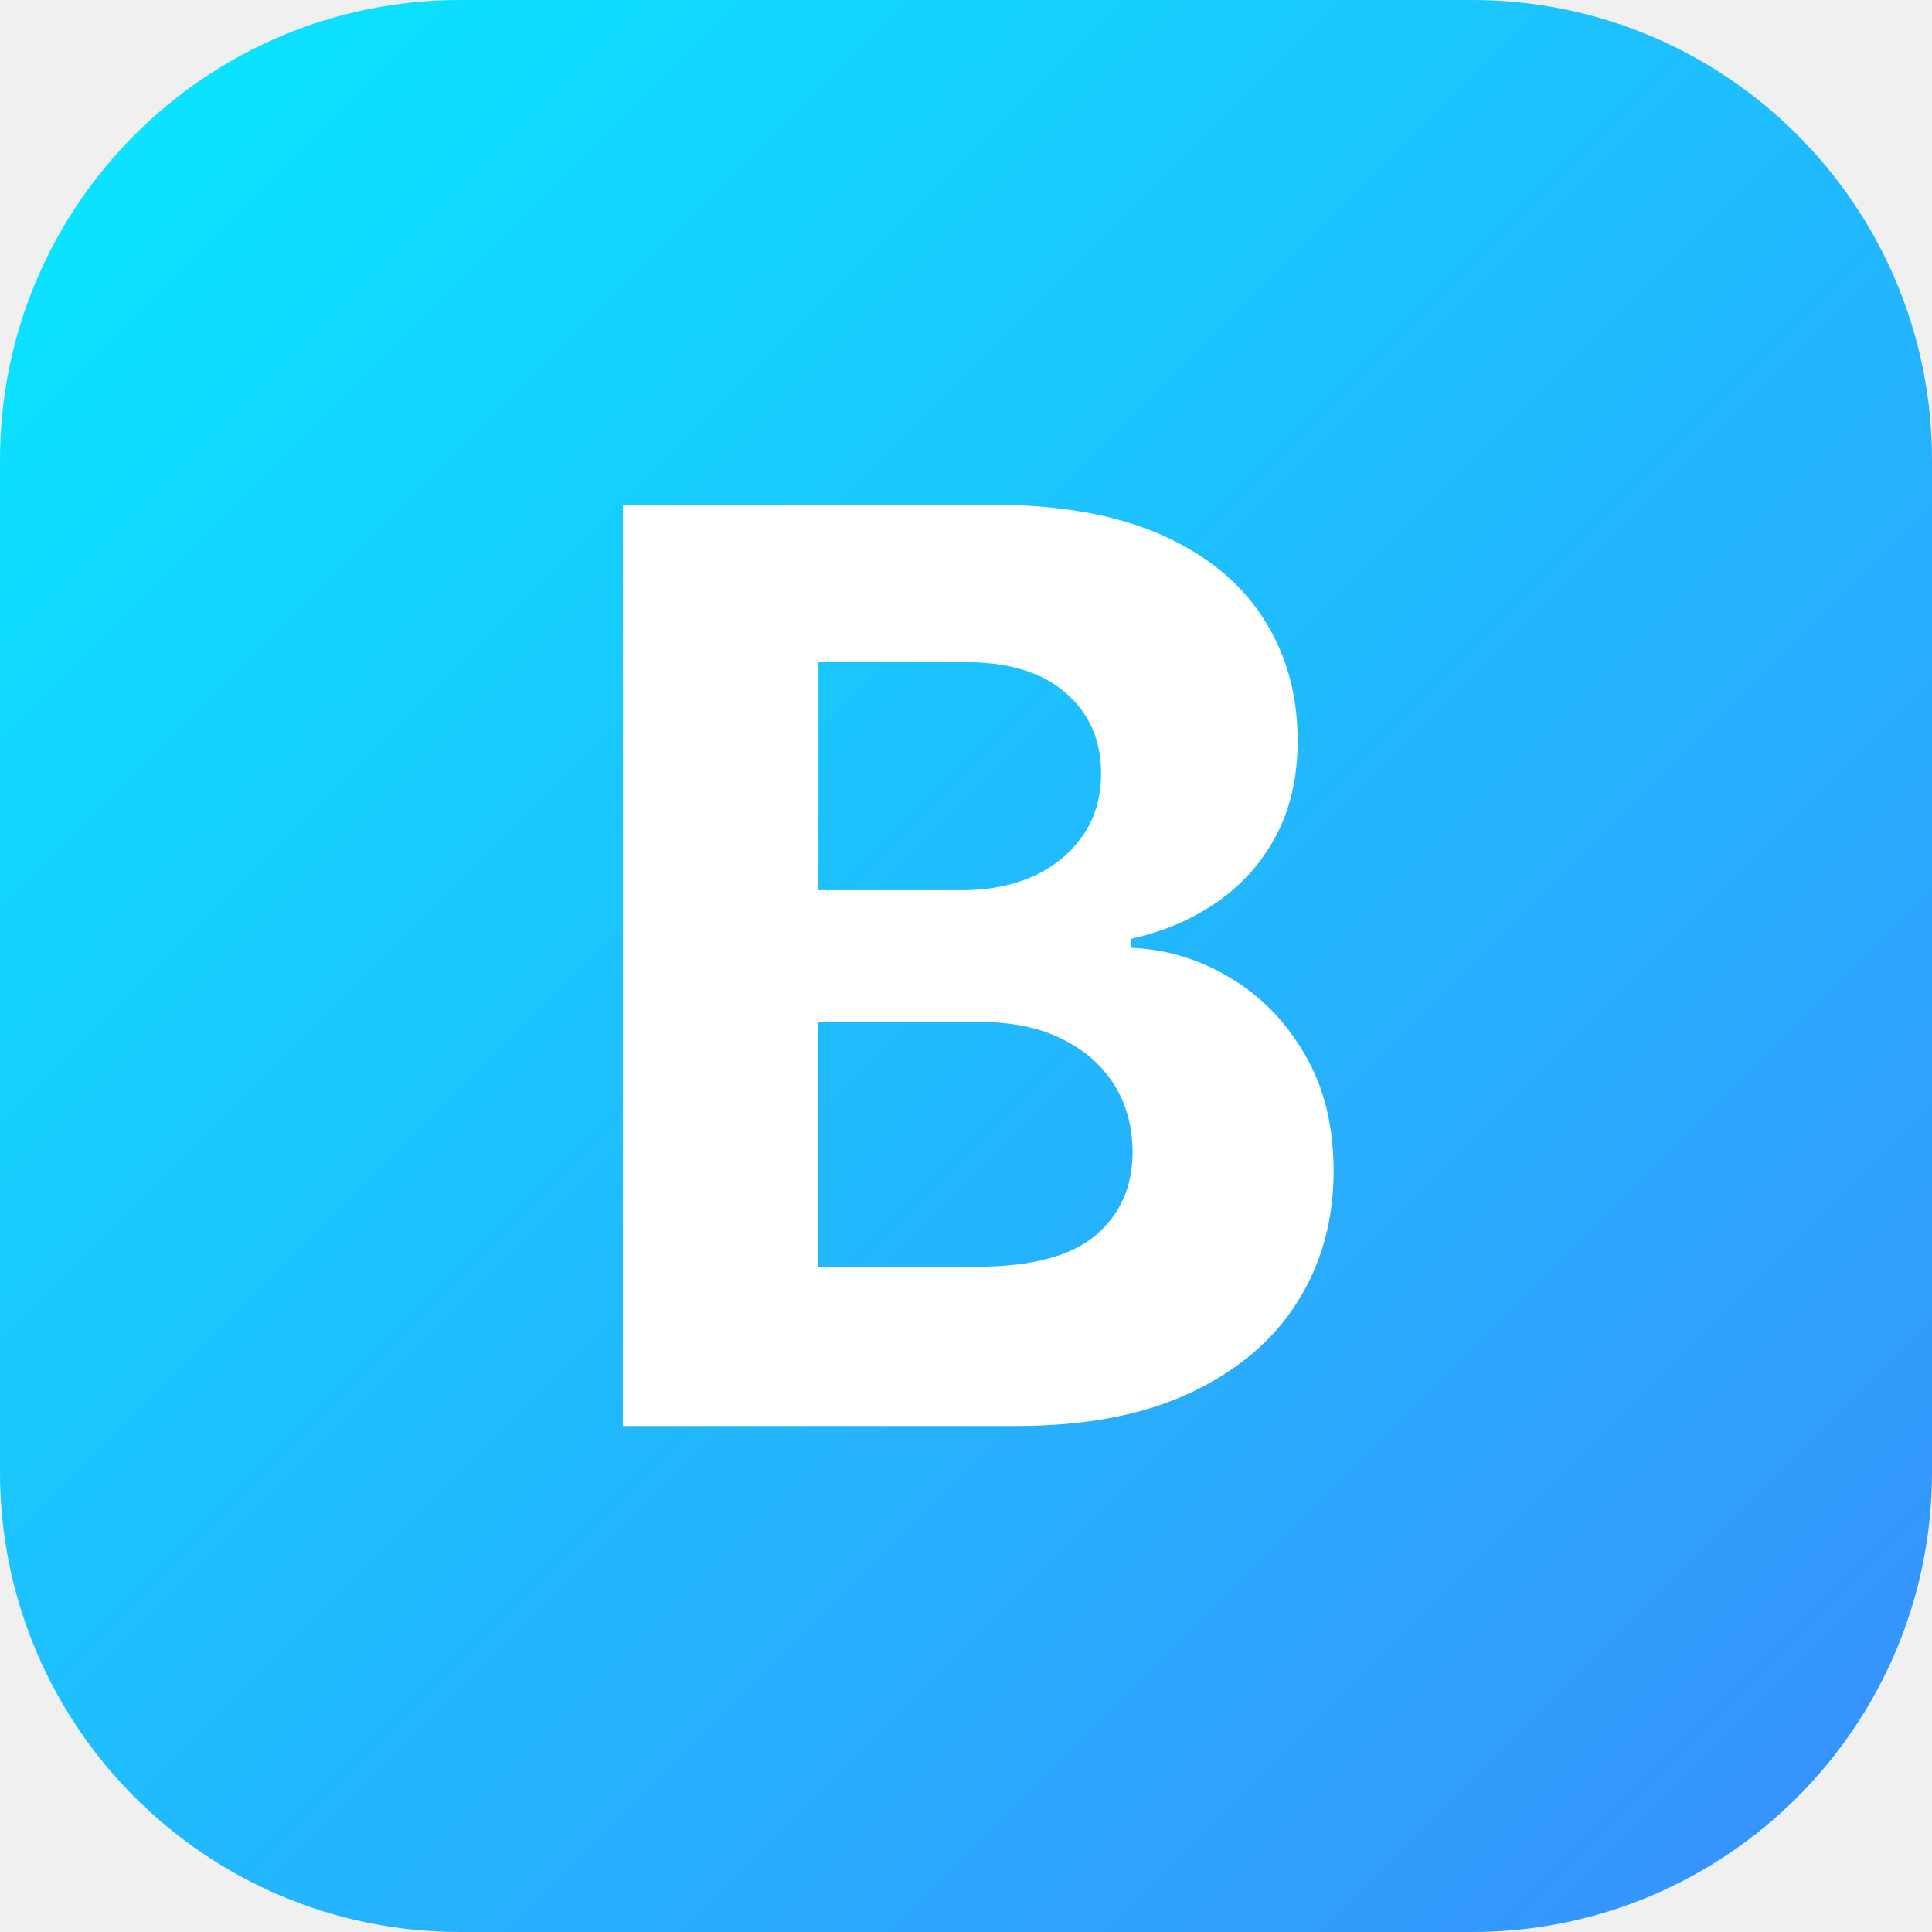
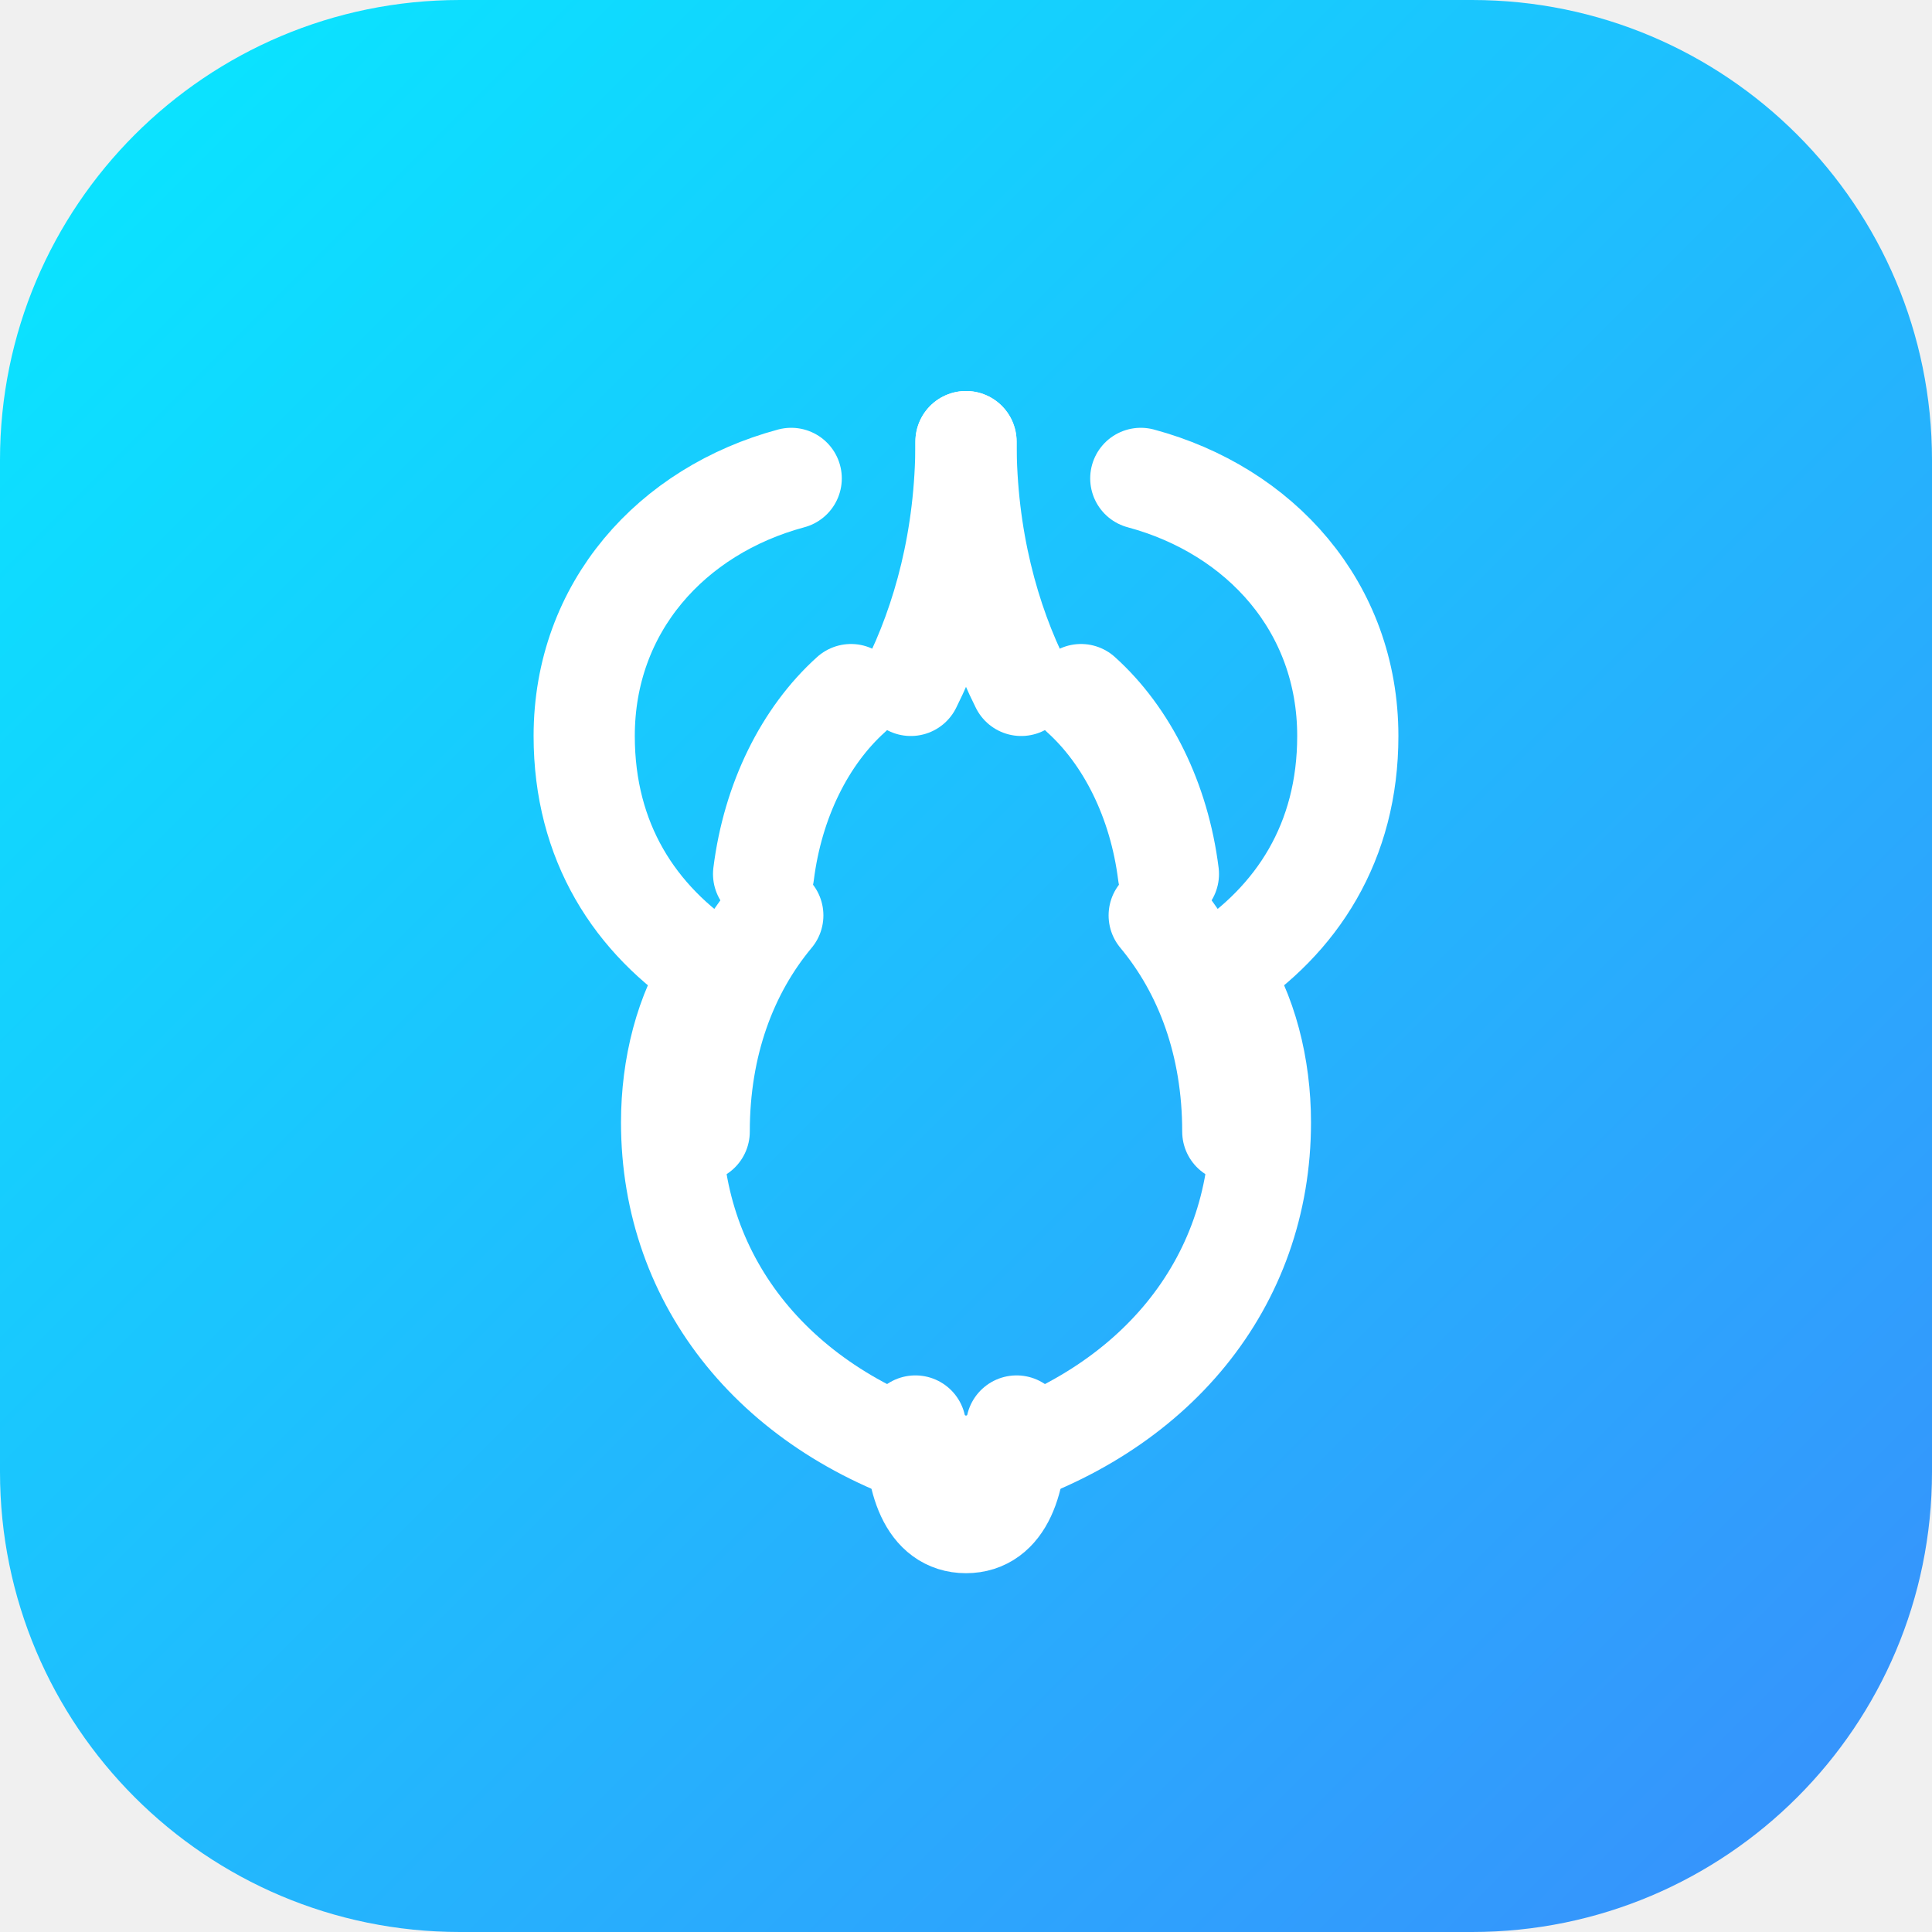
<svg xmlns="http://www.w3.org/2000/svg" width="420" height="420" viewBox="0 0 420 420" fill="none">
  <rect width="420" height="420" rx="100" fill="url(#paint0_linear_12_6)" />
-   <path d="M135.407 310V109.72H215.597C230.331 109.72 242.621 111.904 252.465 116.272C262.31 120.64 269.709 126.704 274.664 134.462C279.619 142.155 282.096 151.021 282.096 161.062C282.096 168.885 280.532 175.763 277.402 181.696C274.273 187.563 269.97 192.388 264.494 196.169C259.082 199.885 252.889 202.526 245.913 204.09V206.046C253.541 206.372 260.68 208.524 267.33 212.501C274.045 216.477 279.489 222.052 283.661 229.223C287.834 236.329 289.92 244.805 289.92 254.649C289.92 265.276 287.279 274.762 281.999 283.107C276.783 291.387 269.057 297.939 258.822 302.763C248.586 307.588 235.971 310 220.976 310H135.407ZM177.751 275.381H212.272C224.073 275.381 232.678 273.132 238.09 268.634C243.501 264.07 246.206 258.007 246.206 250.444C246.206 244.903 244.87 240.013 242.197 235.775C239.524 231.538 235.71 228.213 230.755 225.8C225.865 223.388 220.031 222.182 213.25 222.182H177.751V275.381ZM177.751 193.529H209.143C214.945 193.529 220.096 192.518 224.594 190.497C229.158 188.411 232.744 185.477 235.351 181.696C238.024 177.914 239.361 173.383 239.361 168.103C239.361 160.866 236.786 155.031 231.635 150.598C226.55 146.164 219.313 143.948 209.925 143.948H177.751V193.529Z" fill="white" />
+   <g fill="none" stroke="white" stroke-width="22" stroke-linecap="round" stroke-linejoin="round">
+     <path d="M172 104c-26 7-45 28-45 56 0 23 11 40 28 51-6 9-9 21-9 33 0 35 23 63 60 74" />
+     <path d="M248 104c26 7 45 28 45 56 0 23-11 40-28 51 6 9 9 21 9 33 0 35-23 63-60 74" />
+     <path d="M210 96c0 21-5 39-12 53" />
+     <path d="M210 96c0 21 5 39 12 53" />
+     <path d="M185 151c-10 9-17 23-19 39" />
+     <path d="M168 199c-10 12-16 28-16 47" />
+     <path d="M235 151c10 9 17 23 19 39" />
+     <path d="M252 199c10 12 16 28 16 47" />
+     <path d="M199 310c0 12 3 21 11 21s11-9 11-21" />
+   </g>
  <defs>
    <linearGradient id="paint0_linear_12_6" x1="0" y1="0" x2="420" y2="420" gradientUnits="userSpaceOnUse">
      <stop stop-color="#07E9FF" />
      <stop offset="1" stop-color="#398EFC" />
    </linearGradient>
  </defs>
</svg>
